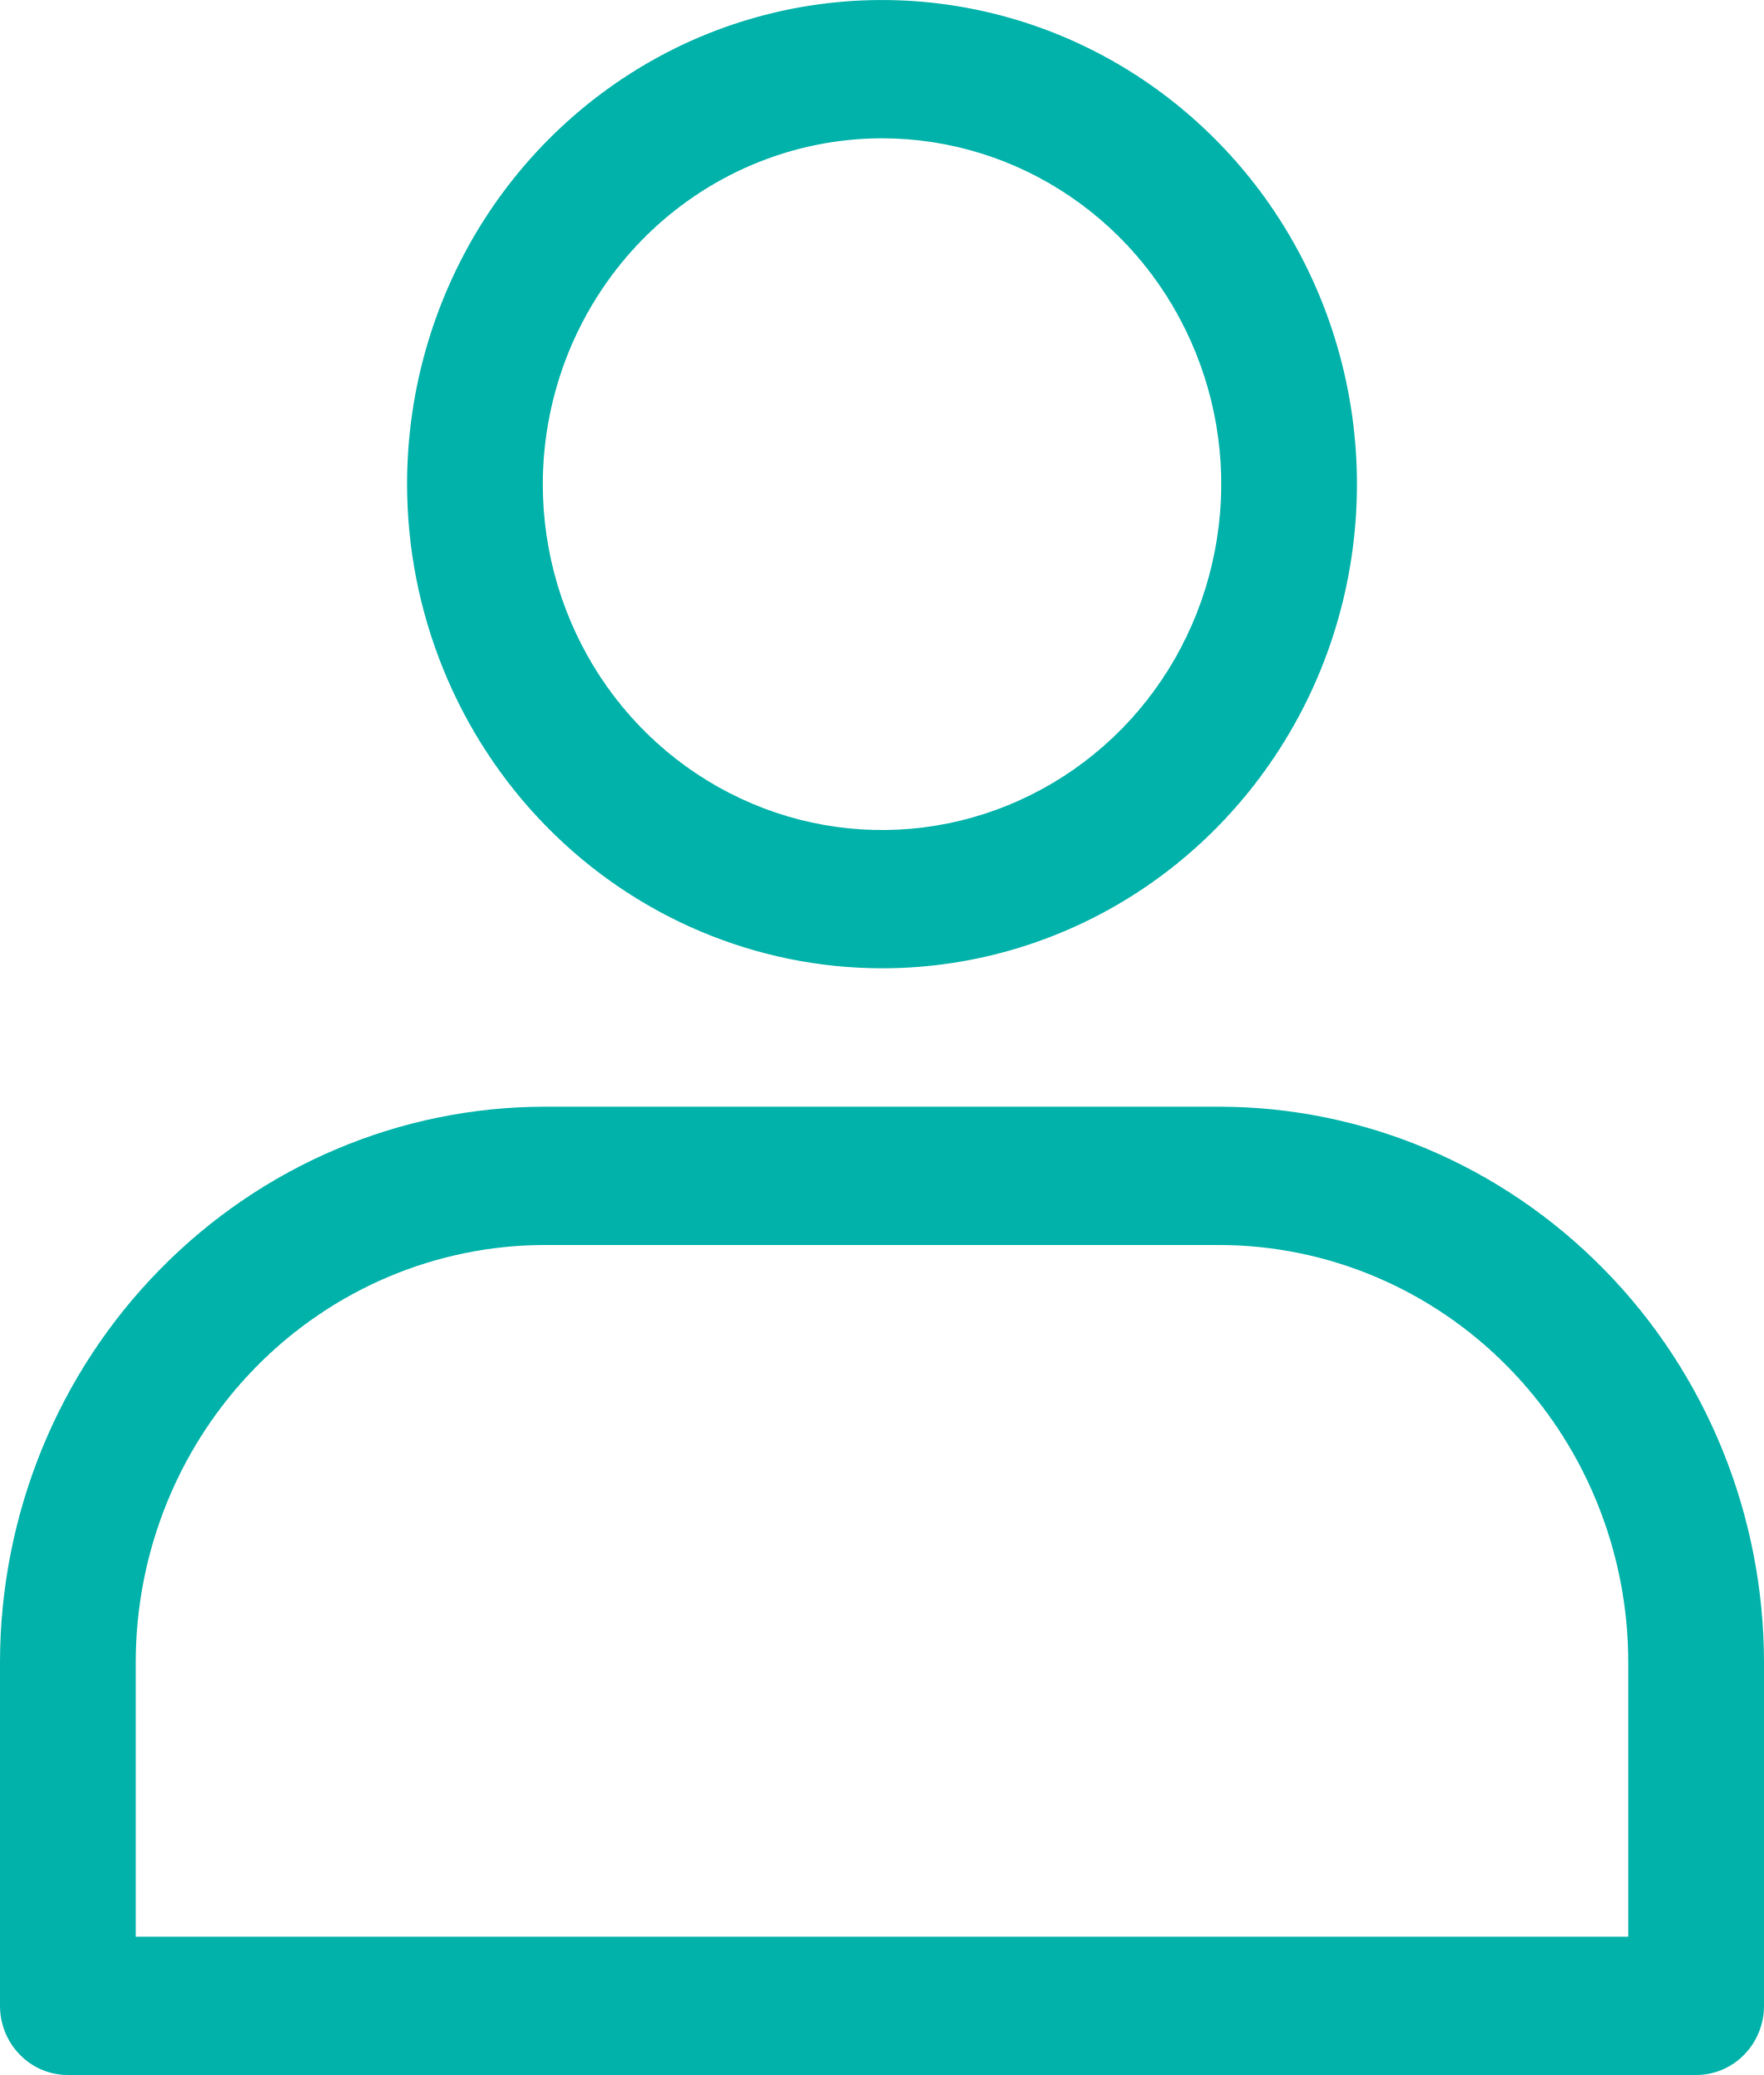
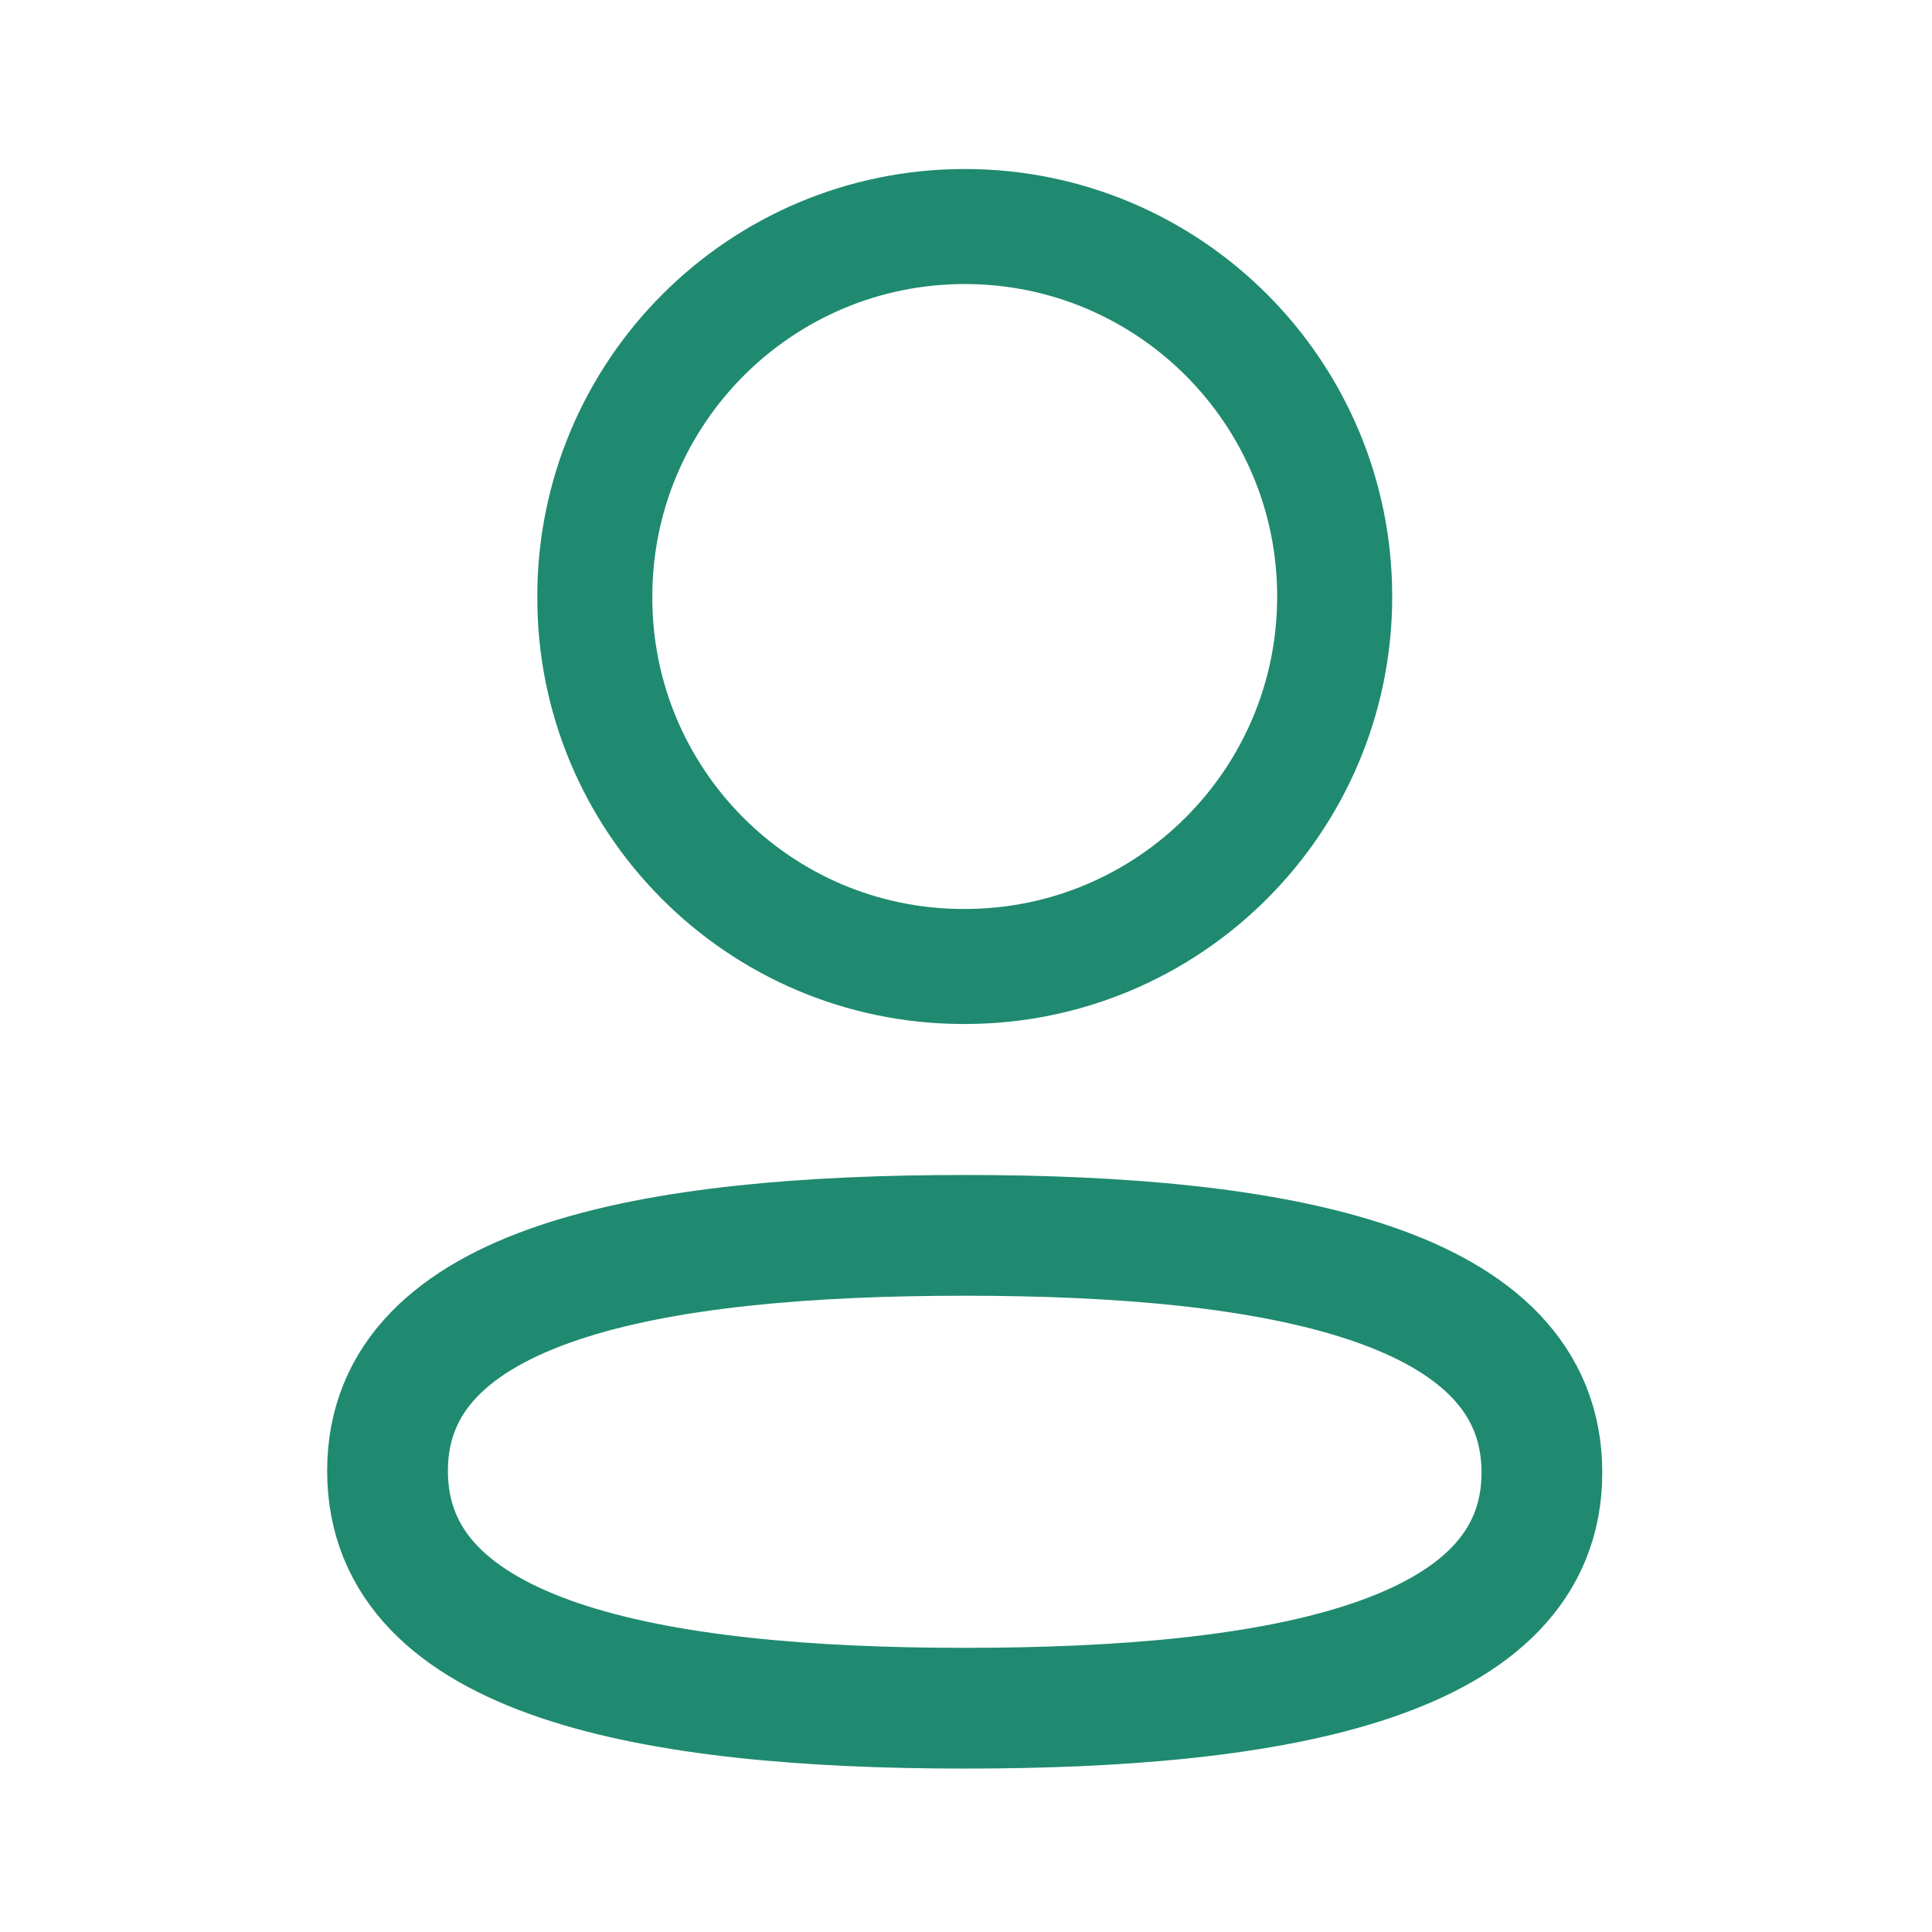
- <svg xmlns="http://www.w3.org/2000/svg" width="17" height="20" viewBox="0 0 17 20" fill="none">
-   <path d="M8.5 9.333C9.405 9.333 10.29 9.06 11.043 8.547C11.796 8.034 12.382 7.305 12.729 6.453C13.075 5.6 13.166 4.661 12.989 3.756C12.812 2.851 12.377 2.019 11.736 1.367C11.096 0.714 10.281 0.27 9.393 0.09C8.505 -0.09 7.585 0.002 6.748 0.355C5.912 0.708 5.197 1.307 4.694 2.074C4.192 2.841 3.923 3.744 3.923 4.667C3.924 5.904 4.407 7.09 5.265 7.965C6.123 8.84 7.287 9.332 8.5 9.333ZM8.5 1.333C9.147 1.333 9.779 1.529 10.316 1.895C10.854 2.261 11.273 2.782 11.52 3.391C11.768 4 11.833 4.67 11.706 5.317C11.58 5.964 11.269 6.558 10.812 7.024C10.354 7.49 9.772 7.807 9.138 7.936C8.504 8.065 7.846 7.999 7.249 7.746C6.652 7.494 6.141 7.067 5.782 6.519C5.423 5.97 5.231 5.326 5.231 4.667C5.232 3.783 5.577 2.936 6.189 2.311C6.802 1.686 7.633 1.334 8.5 1.333Z" fill="#00B2A9" />
-   <path d="M11.75 10.667H5.25C3.858 10.668 2.524 11.233 1.54 12.237C0.555 13.24 0.002 14.601 0 16.02V19.333C0 19.51 0.069 19.68 0.192 19.805C0.314 19.93 0.48 20 0.654 20H16.346C16.52 20 16.686 19.93 16.808 19.805C16.931 19.68 17 19.51 17 19.333V16.02C16.998 14.601 16.445 13.24 15.46 12.237C14.476 11.233 13.142 10.668 11.75 10.667ZM15.692 18.667H1.308V16.02C1.309 14.954 1.725 13.932 2.464 13.179C3.203 12.425 4.205 12.001 5.25 12H11.75C12.795 12.001 13.797 12.425 14.536 13.179C15.275 13.932 15.691 14.954 15.692 16.02V18.667Z" fill="#00B2A9" />
+ <svg xmlns="http://www.w3.org/2000/svg" width="24" height="24" viewBox="0 0 24 24" fill="none">
+   <path fill-rule="evenodd" clip-rule="evenodd" d="M11.985 15.346C8.117 15.346 4.814 15.931 4.814 18.272C4.814 20.614 8.096 21.22 11.985 21.22C15.852 21.22 19.154 20.634 19.154 18.293C19.154 15.952 15.873 15.346 11.985 15.346Z" stroke="#1F8A70" stroke-width="1.5" stroke-linecap="round" stroke-linejoin="round" />
+   <path fill-rule="evenodd" clip-rule="evenodd" d="M11.985 12.006C14.523 12.006 16.58 9.948 16.58 7.41C16.58 4.872 14.523 2.814 11.985 2.814C9.447 2.814 7.389 4.872 7.389 7.41C7.38 9.939 9.424 11.997 11.953 12.006H11.985Z" stroke="#1F8A70" stroke-width="1.429" stroke-linecap="round" stroke-linejoin="round" />
</svg>
